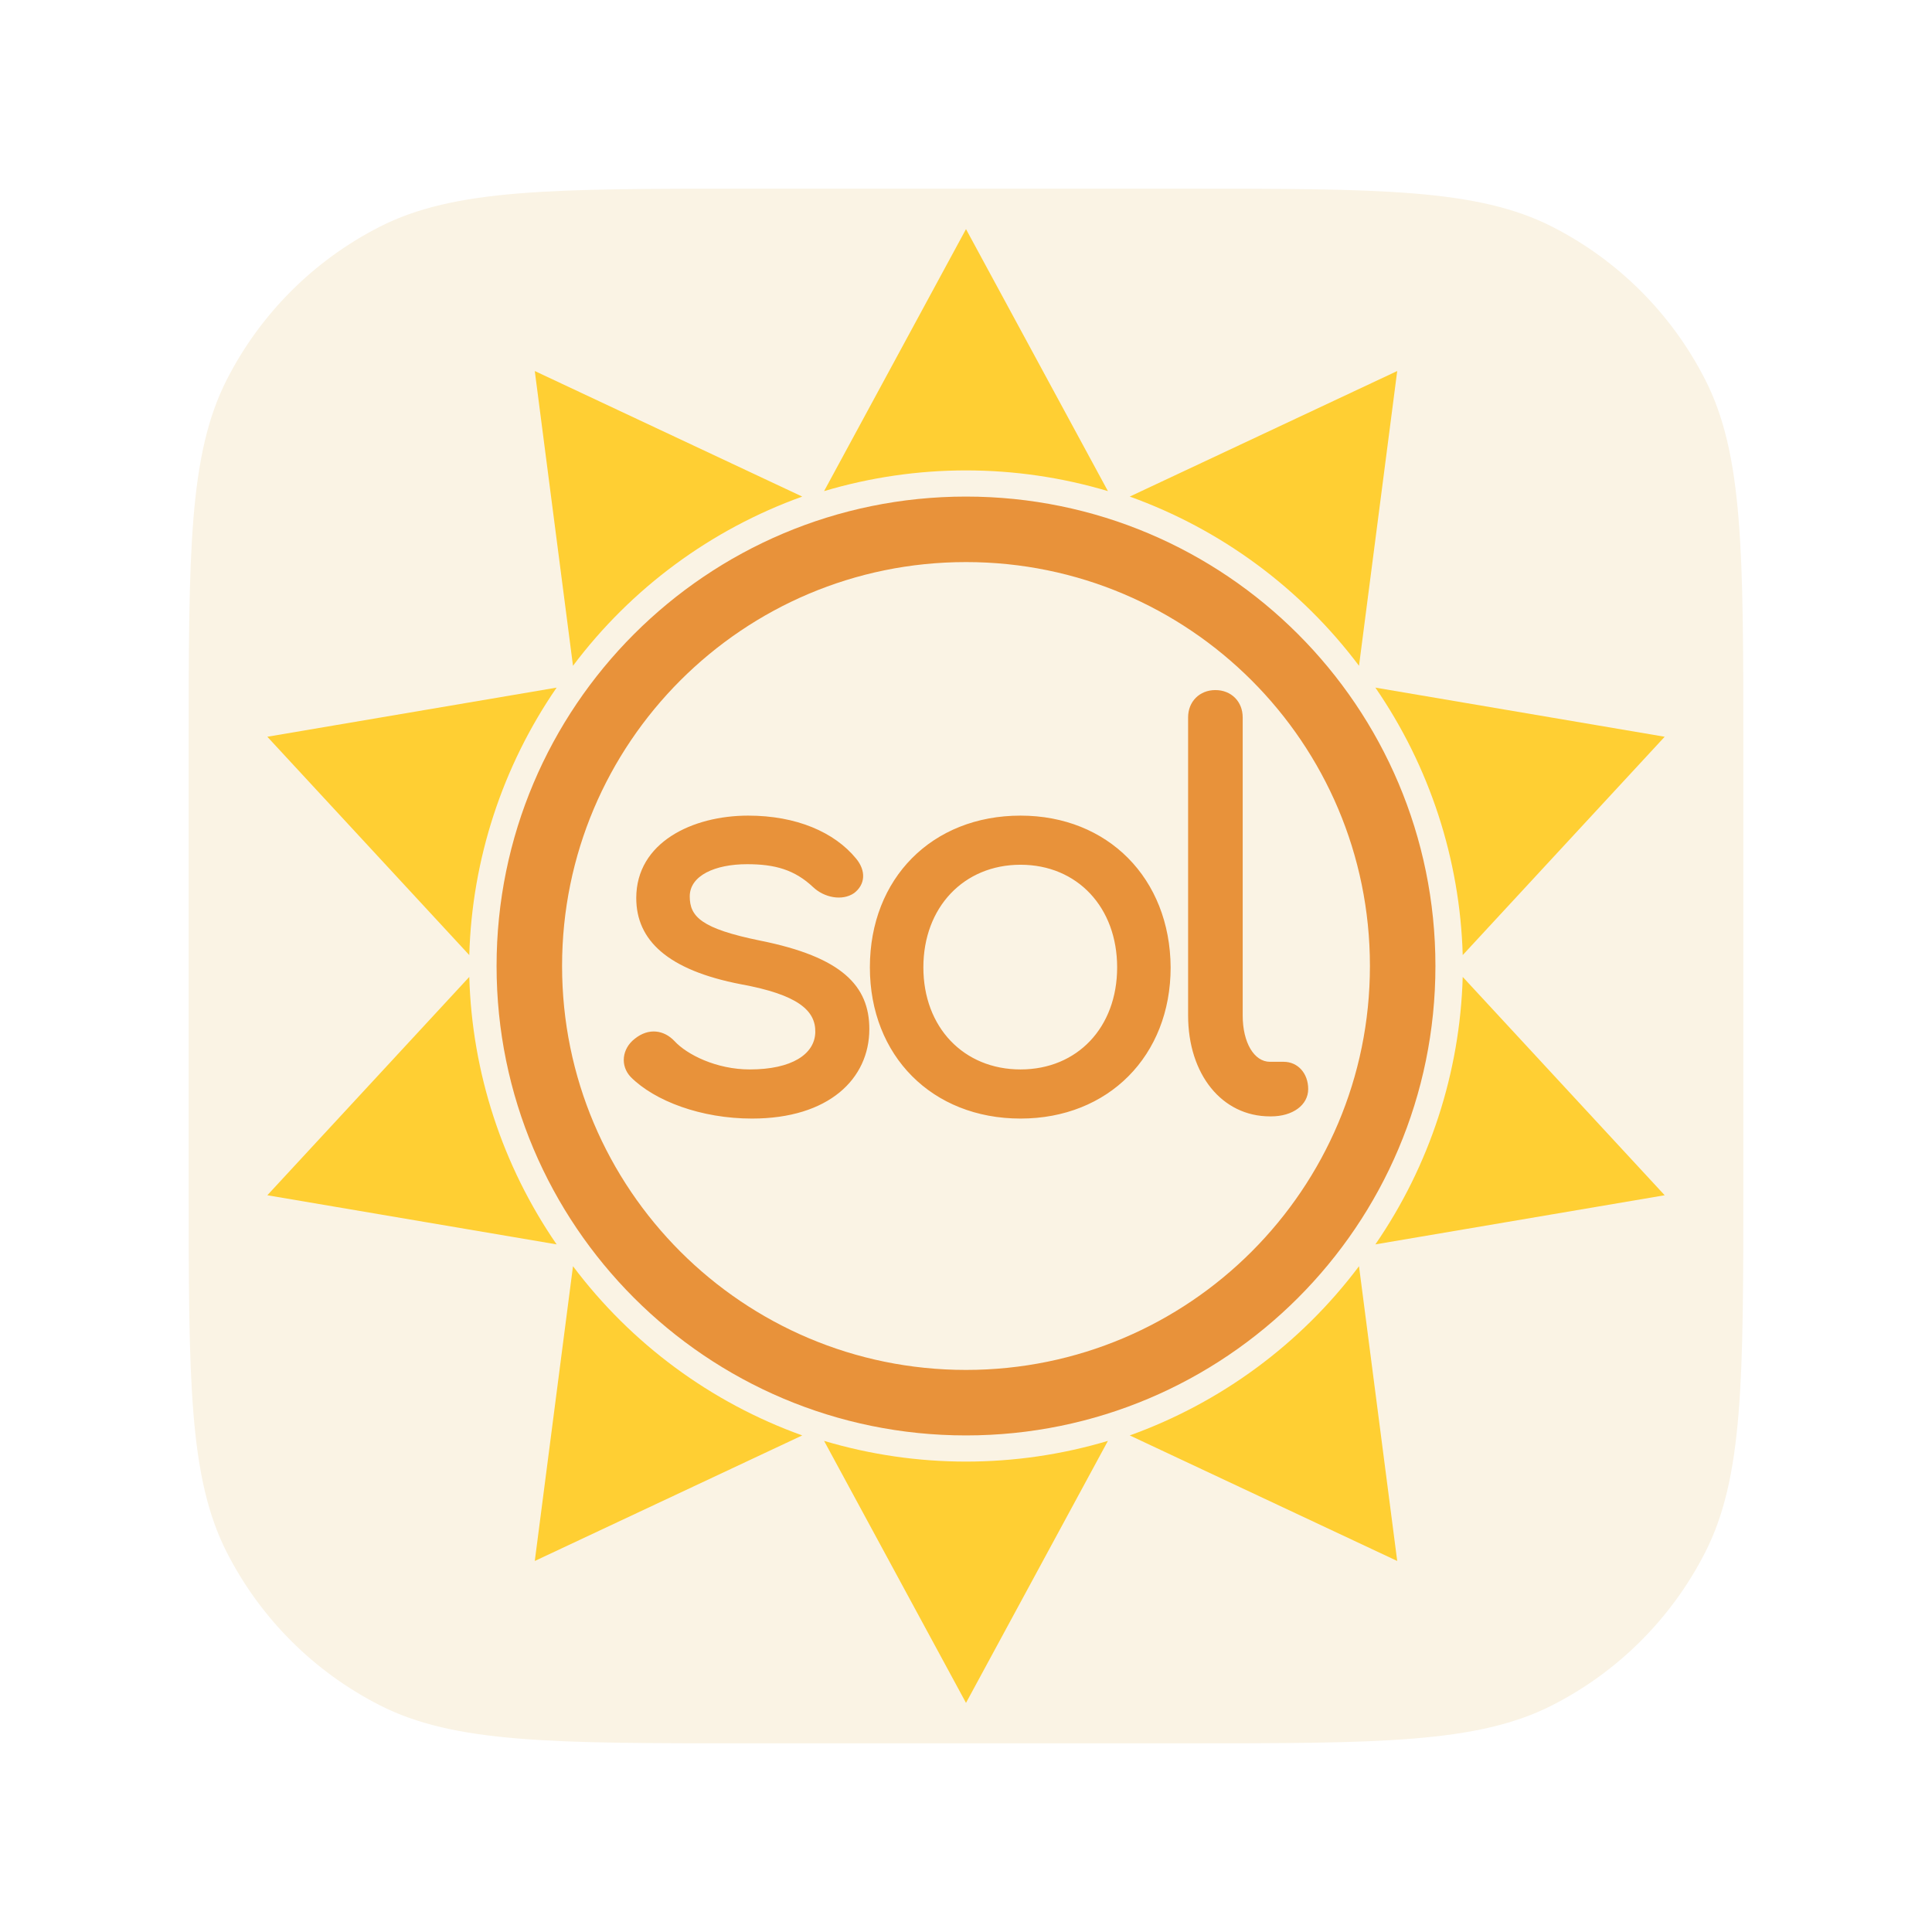
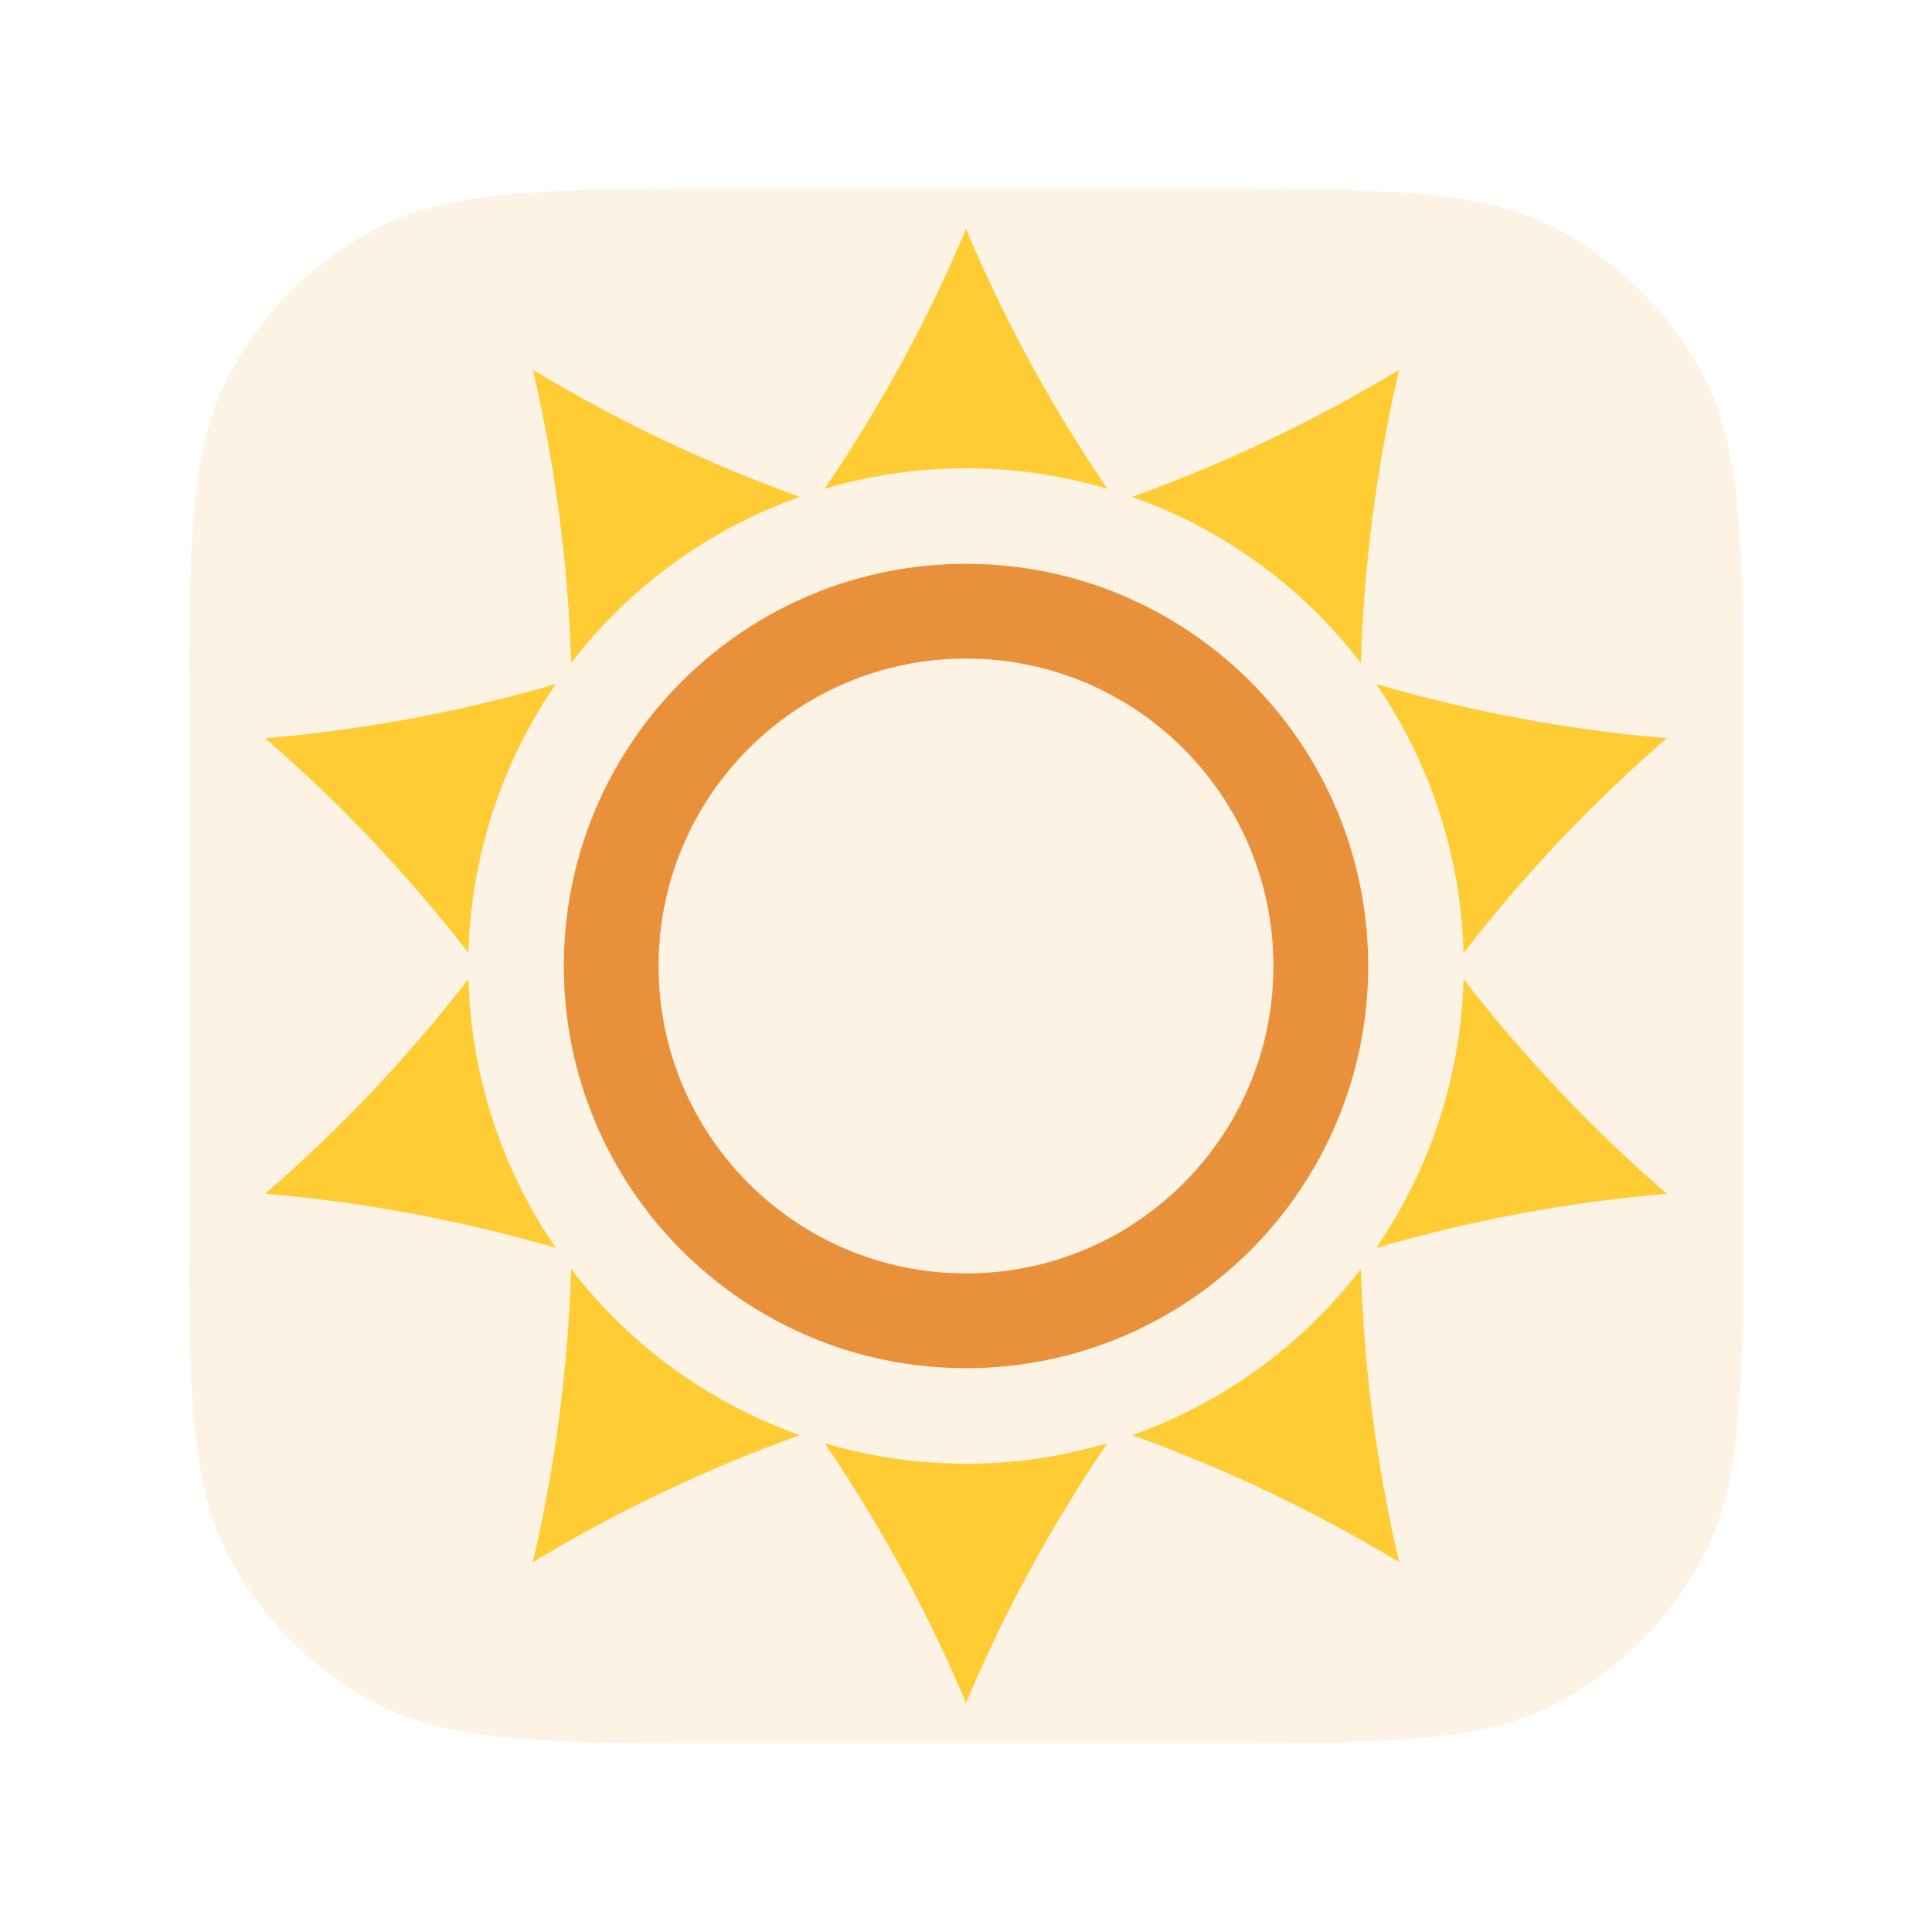
<svg xmlns="http://www.w3.org/2000/svg" viewBox="0 0 1024 1024" role="img" aria-label="solstone">
-   <path fill="#FAF3E4" transform="translate(100,100)" d="M 527.36 0 c 103.834 0 155.751 0 195.41 20.207 a 185.4 185.4 0 0 1 81.023 81.023 c 20.207 39.659 20.207 91.576 20.207 195.41 L 824 527.36 c 0 103.834 0 155.751 -20.207 195.41 a 185.4 185.4 0 0 1 -81.023 81.023 c -39.659 20.207 -91.576 20.207 -195.41 20.207 L 296.64 824 c -103.834 0 -155.751 0 -195.41 -20.207 a 185.4 185.4 0 0 1 -81.023 -81.023 c -20.207 -39.659 -20.207 -91.576 -20.207 -195.41 L 0 296.64 c 0 -103.834 0 -155.751 20.207 -195.41 a 185.4 185.4 0 0 1 81.023 -81.023 c 39.659 -20.207 91.576 -20.207 195.41 -20.207 Z" />
+   <path fill="#FCF3E4" transform="translate(100,100)" d="M 527.36 0 c 103.834 0 155.751 0 195.41 20.207 a 185.4 185.4 0 0 1 81.023 81.023 c 20.207 39.659 20.207 91.576 20.207 195.41 L 824 527.36 c 0 103.834 0 155.751 -20.207 195.41 a 185.4 185.4 0 0 1 -81.023 81.023 c -39.659 20.207 -91.576 20.207 -195.41 20.207 L 296.64 824 c -103.834 0 -155.751 0 -195.41 -20.207 a 185.4 185.4 0 0 1 -81.023 -81.023 c -20.207 -39.659 -20.207 -91.576 -20.207 -195.41 L 0 296.64 c 0 -103.834 0 -155.751 20.207 -195.41 a 185.4 185.4 0 0 1 81.023 -81.023 c 39.659 -20.207 91.576 -20.207 195.41 -20.207 Z" />
  <g transform="translate(100,100) scale(0.8046875)">
    <g transform="translate(512,512) scale(35.9529) translate(-16,-16)">
-       <path fill="#FFCF33" d="M16.0 2.5 L18.6 7.3 A9.1 9.1 0 0 0 13.4 7.3 Z M23.9 5.1 L23.2 10.5 A9.1 9.1 0 0 0 19.0 7.4 Z M28.8 11.8 L25.1 15.8 A9.1 9.1 0 0 0 23.5 10.9 Z M28.8 20.2 L23.5 21.1 A9.1 9.1 0 0 0 25.1 16.2 Z M23.9 26.9 L19.0 24.6 A9.1 9.1 0 0 0 23.2 21.5 Z M16.0 29.5 L13.4 24.7 A9.1 9.1 0 0 0 18.6 24.7 Z M8.1 26.9 L8.8 21.5 A9.1 9.1 0 0 0 13.0 24.6 Z M3.2 20.2 L6.9 16.2 A9.1 9.1 0 0 0 8.5 21.1 Z M3.2 11.8 L8.5 10.9 A9.1 9.1 0 0 0 6.9 15.8 Z M8.1 5.1 L13.0 7.4 A9.1 9.1 0 0 0 8.8 10.5 Z" />
-       <circle cx="16" cy="16" r="8.0" fill="none" stroke="#E8923A" stroke-width="1.2" />
-       <path fill="#E8923A" fill-rule="evenodd" d="M12.079 18.795C13.489 18.795 14.229 18.065 14.229 17.155C14.229 16.365 13.729 15.835 12.229 15.535C11.149 15.315 10.939 15.095 10.939 14.725C10.939 14.345 11.399 14.135 11.989 14.135C12.499 14.135 12.859 14.235 13.199 14.555C13.399 14.745 13.729 14.815 13.949 14.665C14.159 14.505 14.169 14.255 13.989 14.035C13.589 13.545 12.889 13.245 12.009 13.245C10.989 13.245 9.959 13.735 9.959 14.755C9.959 15.525 10.529 16.075 11.879 16.335C12.919 16.525 13.249 16.815 13.239 17.215C13.229 17.615 12.809 17.895 12.039 17.895C11.429 17.895 10.889 17.625 10.659 17.375C10.469 17.175 10.189 17.125 9.929 17.335C9.699 17.515 9.659 17.825 9.859 18.035C10.299 18.475 11.149 18.795 12.079 18.795Z M16.999 18.795C18.609 18.795 19.749 17.645 19.749 16.025C19.739 14.395 18.599 13.245 16.999 13.245C15.379 13.245 14.239 14.395 14.239 16.025C14.239 17.645 15.379 18.795 16.999 18.795ZM16.999 17.895C15.959 17.895 15.219 17.125 15.219 16.025C15.219 14.925 15.959 14.145 16.999 14.145C18.039 14.145 18.769 14.925 18.769 16.025C18.769 17.125 18.039 17.895 16.999 17.895Z M21.569 18.755H21.589C21.989 18.755 22.269 18.545 22.269 18.255C22.269 17.965 22.079 17.755 21.819 17.755H21.569C21.279 17.755 21.069 17.405 21.069 16.905V11.445C21.069 11.155 20.859 10.945 20.569 10.945C20.279 10.945 20.069 11.155 20.069 11.445V16.905C20.069 17.985 20.689 18.755 21.569 18.755Z" />
+       <path fill="#FFCC33" d="M16 2.5 Q17.058 5.008 18.59 7.257 A9.118 9.118 0 0 0 13.41 7.257 Q14.942 5.008 16 2.5 Z M23.935 5.078 Q23.317 7.729 23.234 10.449 A9.118 9.118 0 0 0 19.044 7.405 Q21.605 6.485 23.935 5.078 Z M28.839 11.828 Q26.781 13.609 25.115 15.761 A9.118 9.118 0 0 0 23.514 10.835 Q26.127 11.597 28.839 11.828 Z M28.839 20.172 Q26.127 20.403 23.514 21.165 A9.118 9.118 0 0 0 25.115 16.239 Q26.781 18.391 28.839 20.172 Z M23.935 26.922 Q21.605 25.515 19.044 24.595 A9.118 9.118 0 0 0 23.234 21.551 Q23.317 24.271 23.935 26.922 Z M16 29.5 Q14.942 26.992 13.41 24.743 A9.118 9.118 0 0 0 18.59 24.743 Q17.058 26.992 16 29.5 Z M8.065 26.922 Q8.683 24.271 8.766 21.551 A9.118 9.118 0 0 0 12.956 24.595 Q10.395 25.515 8.065 26.922 Z M3.161 20.172 Q5.219 18.391 6.885 16.239 A9.118 9.118 0 0 0 8.486 21.165 Q5.873 20.403 3.161 20.172 Z M3.161 11.828 Q5.873 11.597 8.486 10.835 A9.118 9.118 0 0 0 6.885 15.761 Q5.219 13.609 3.161 11.828 Z M8.065 5.078 Q10.395 6.485 12.956 7.405 A9.118 9.118 0 0 0 8.766 10.449 Q8.683 7.729 8.065 5.078 Z" />
+       <circle cx="16" cy="16" r="6.5" fill="none" stroke="#E8913A" stroke-width="1.736" />
    </g>
  </g>
</svg>
